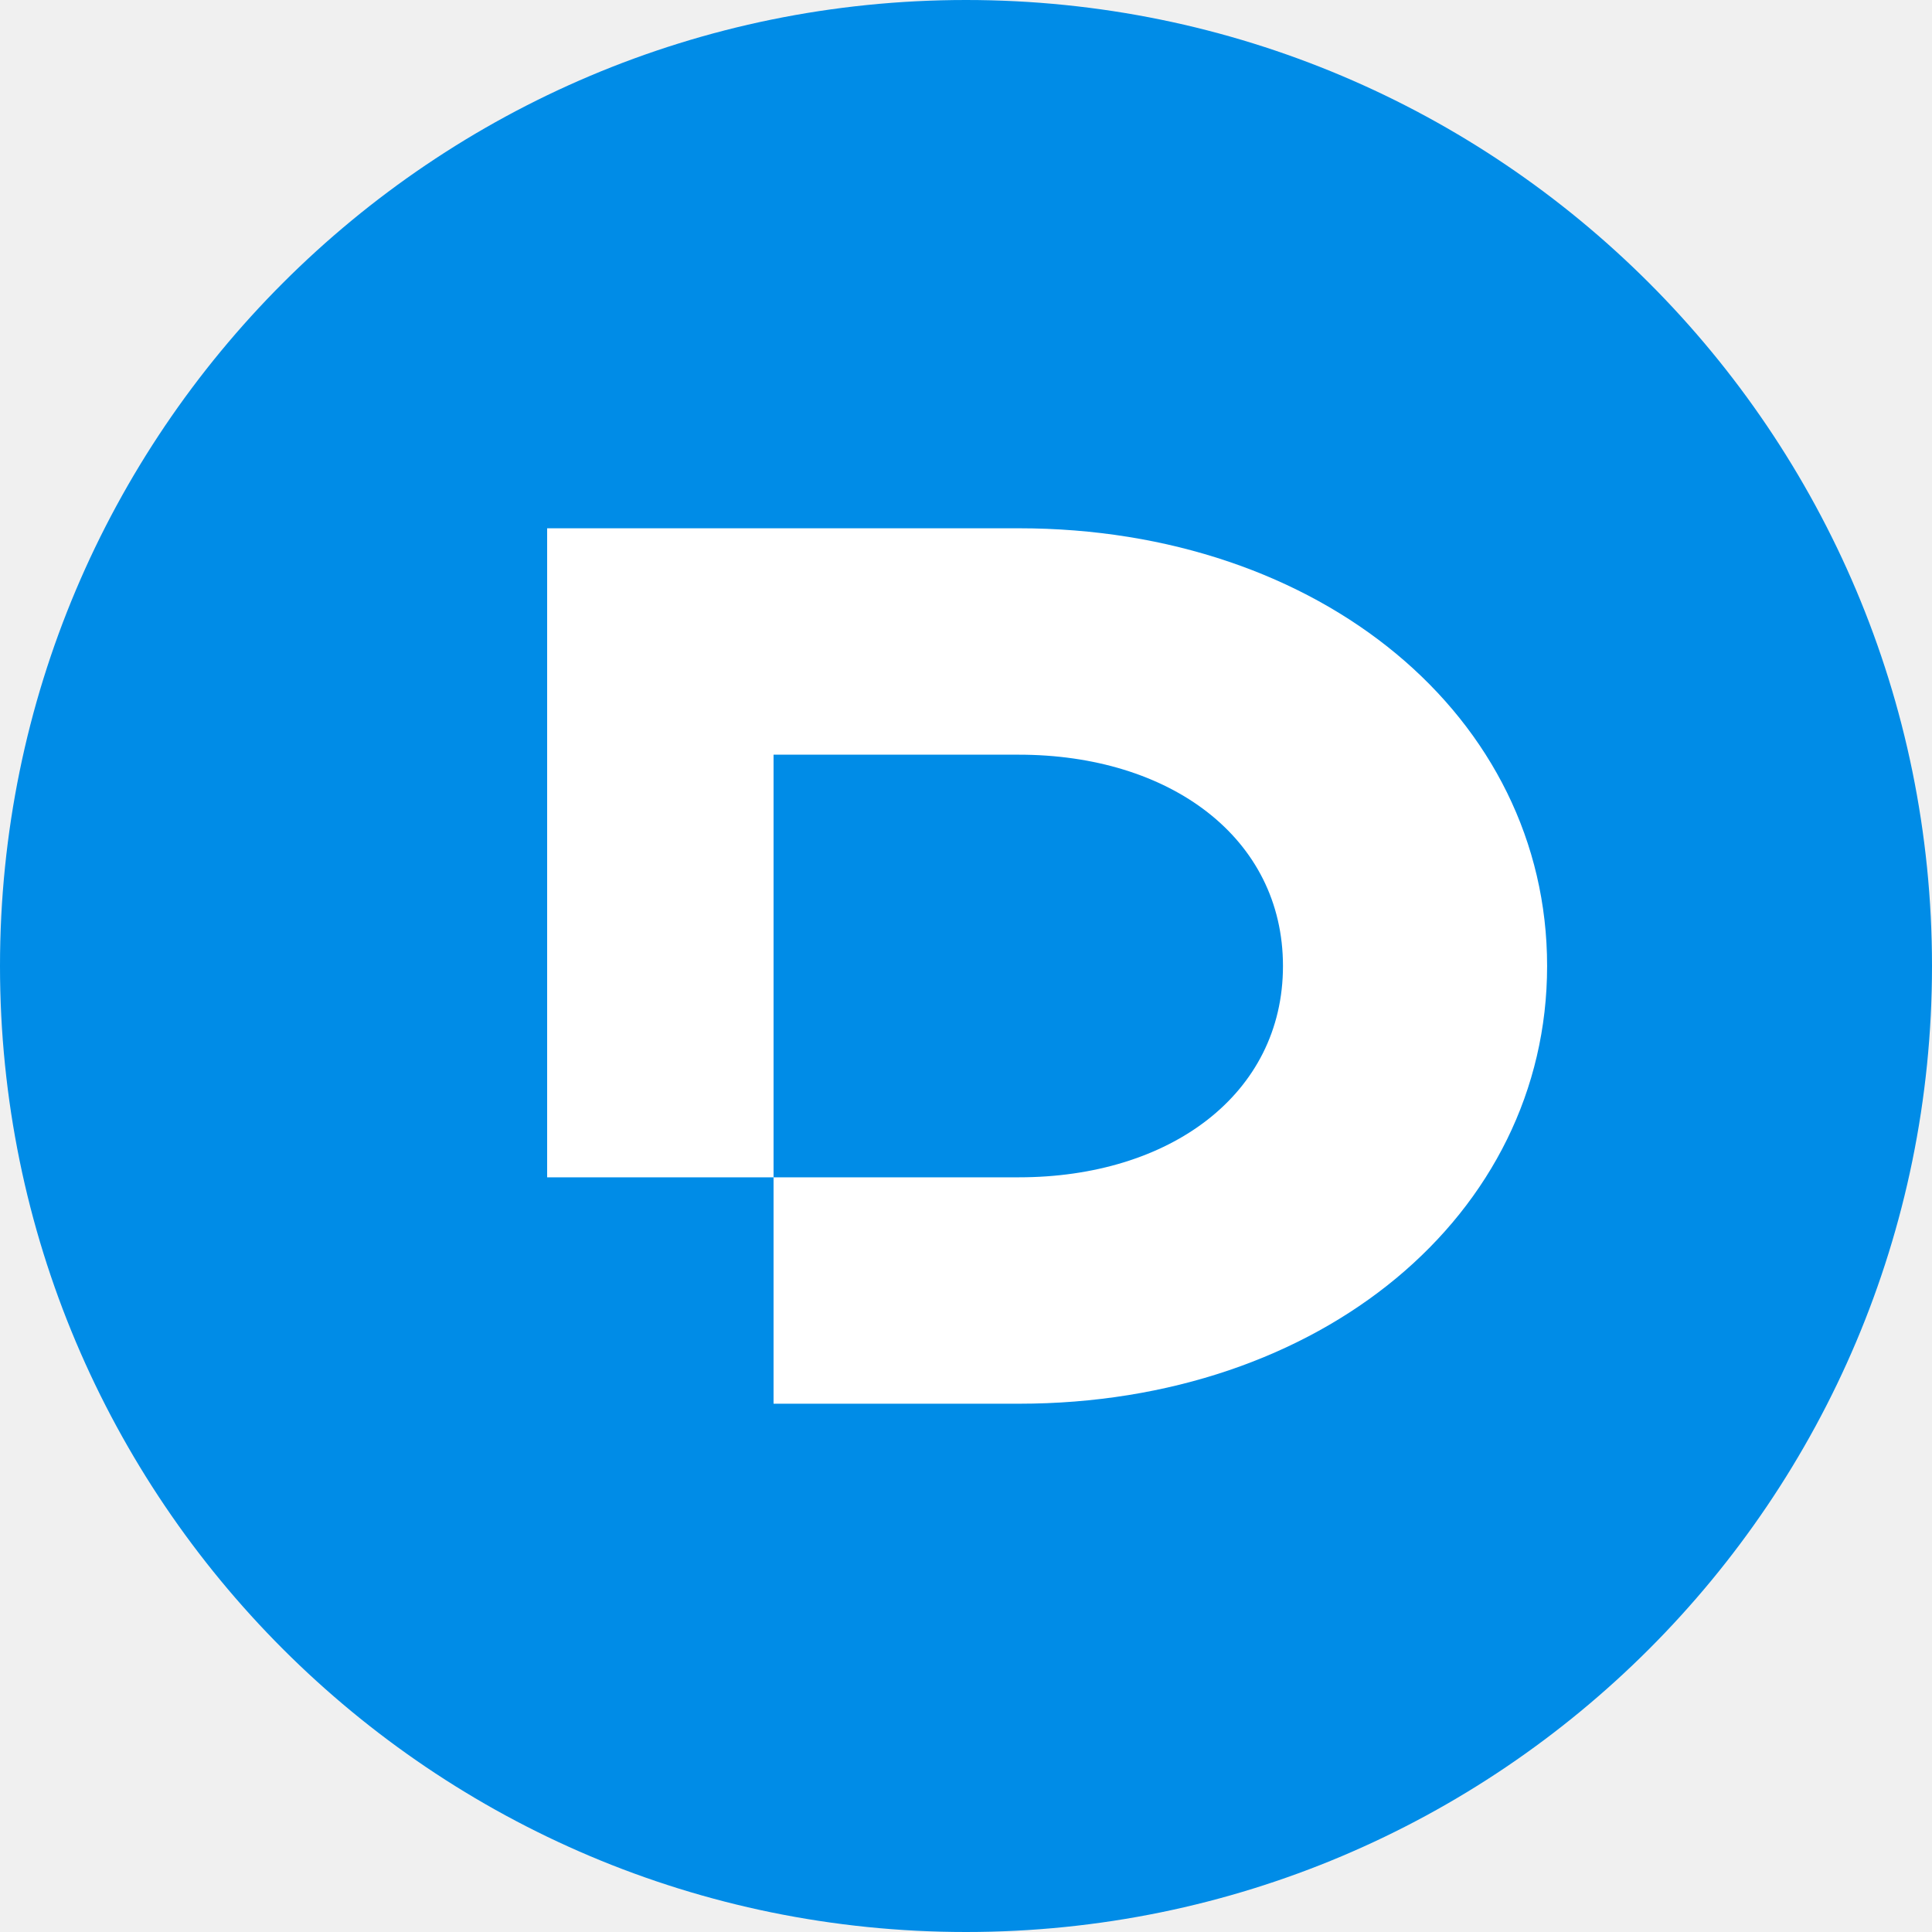
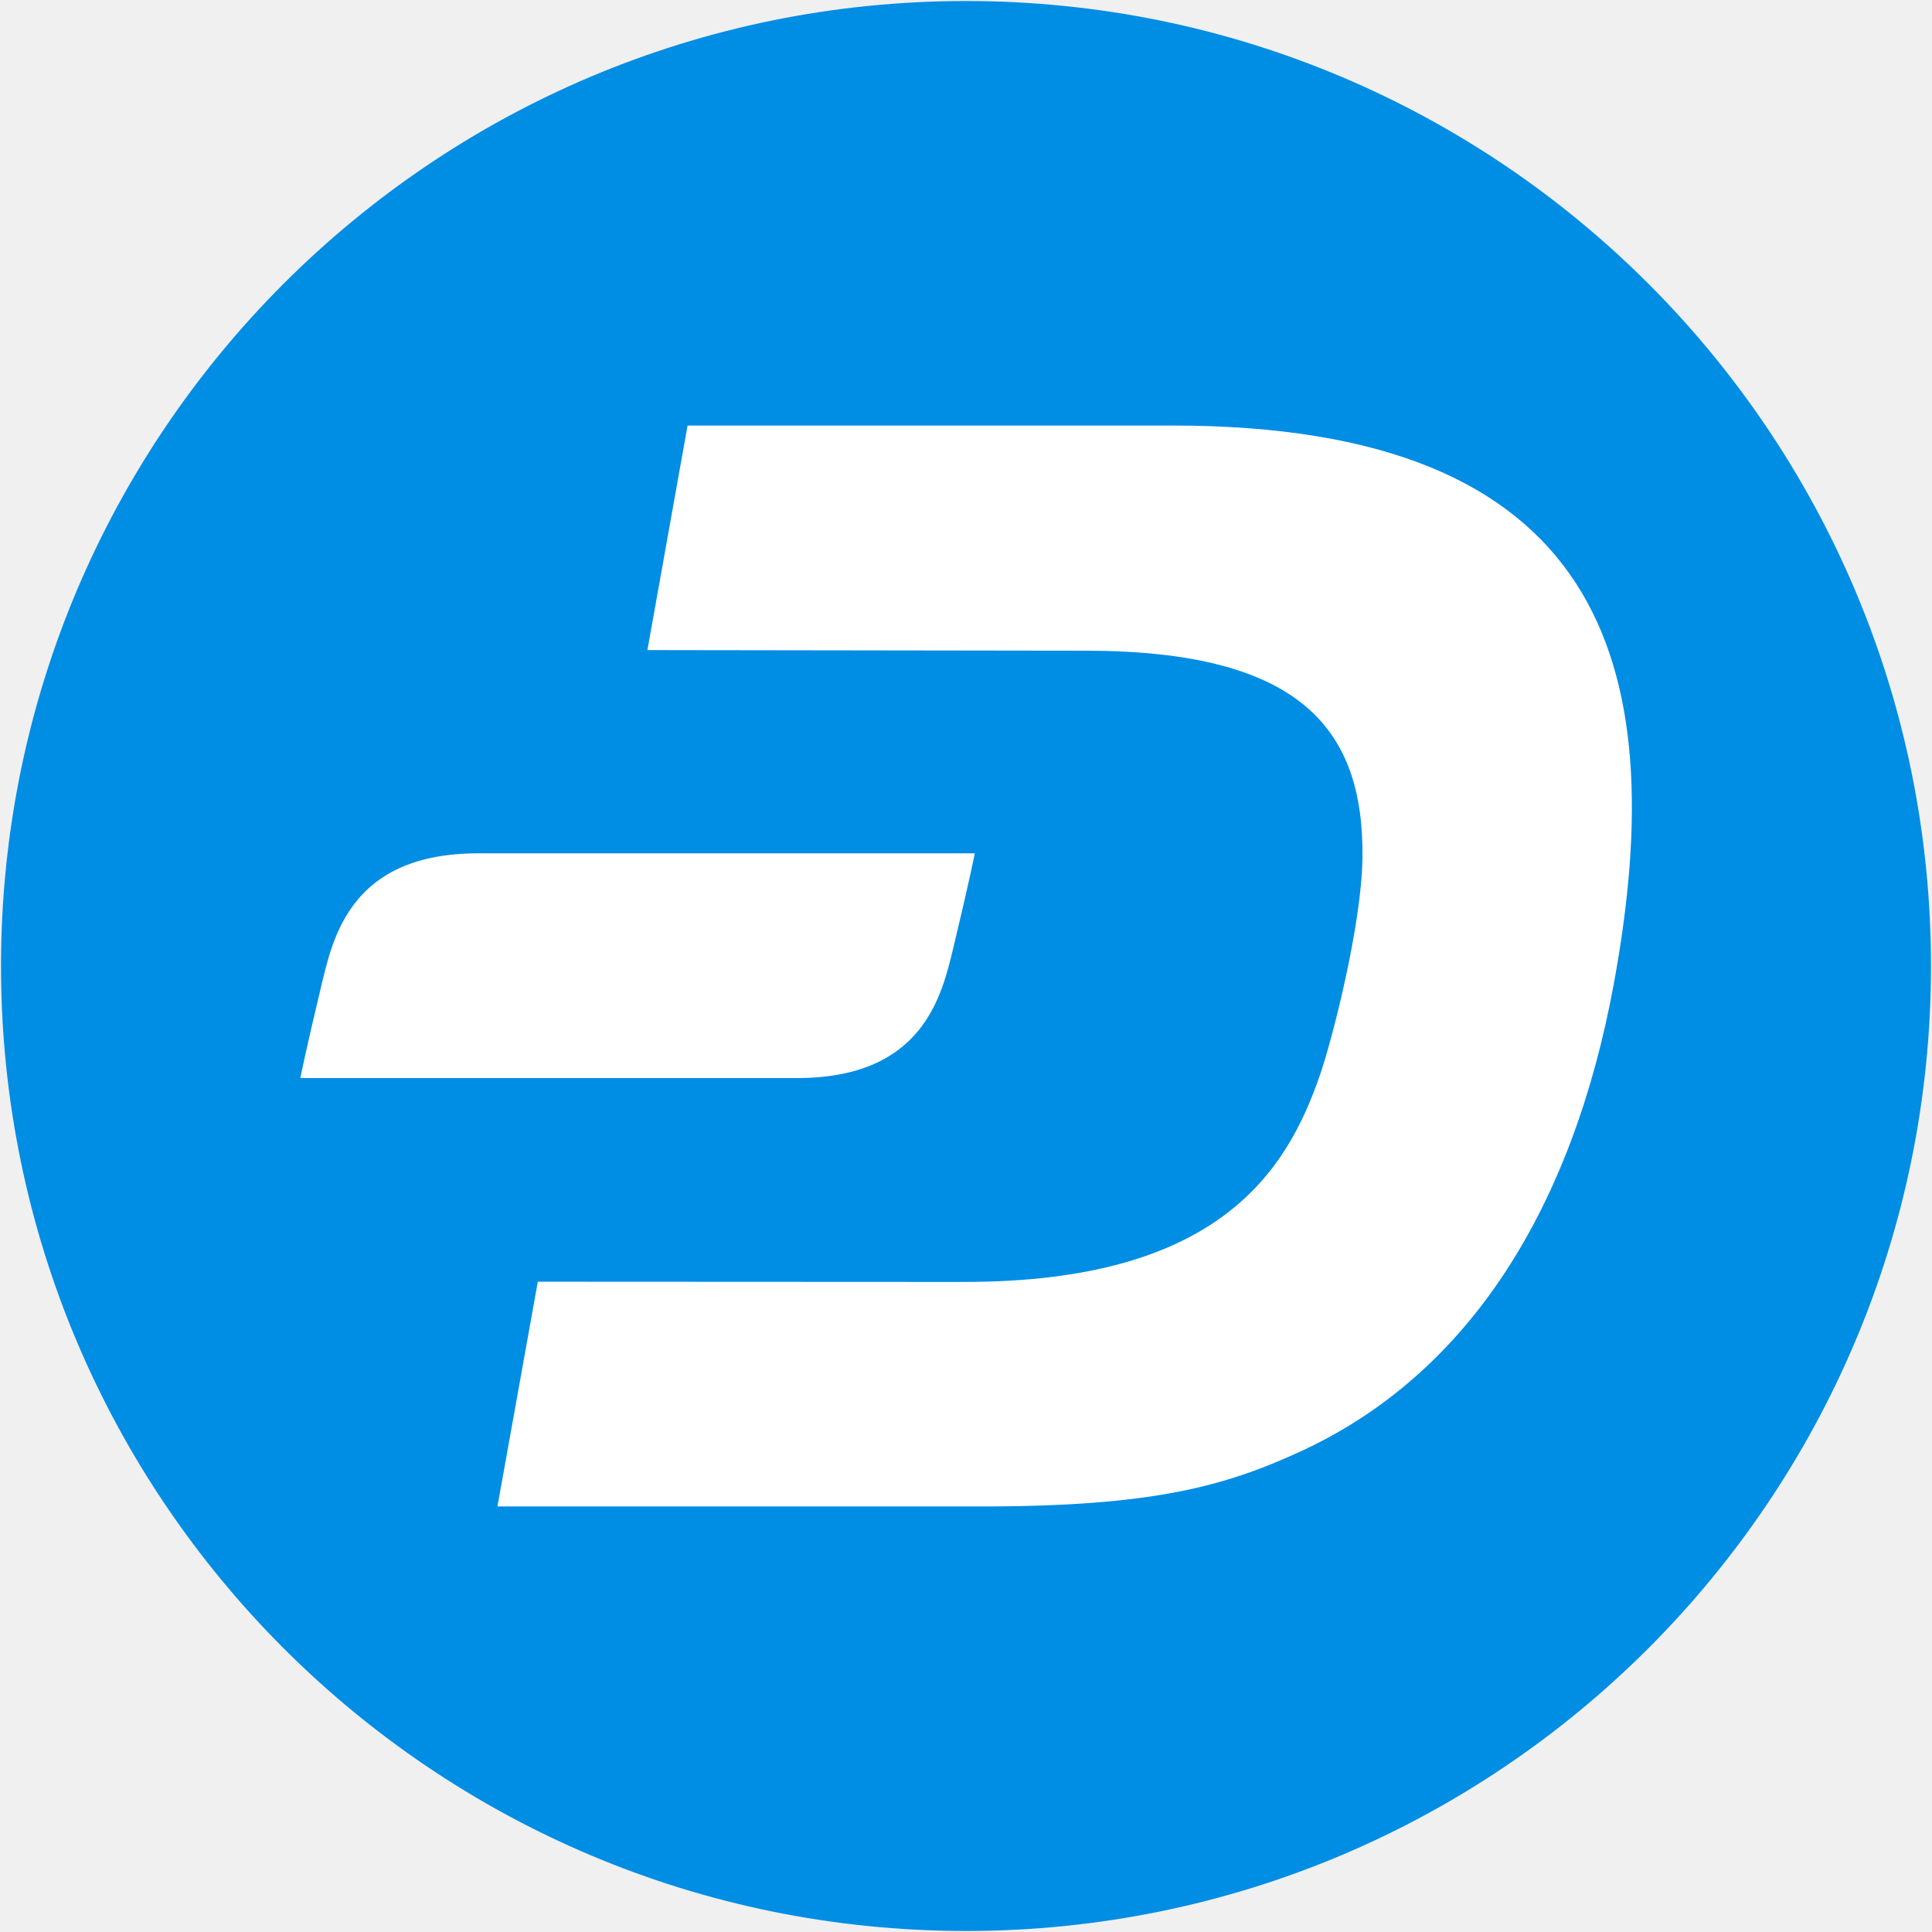
- <svg xmlns="http://www.w3.org/2000/svg" viewBox="0 0 1024 1024" role="img" aria-label="Dash logo placeholder">
-   <circle cx="512" cy="512" r="512" fill="#008CE7" />
-   <path d="M 290 280      L 540 280      C 700 280 820 380 820 512      C 820 644 700 744 540 744      L 290 744      L 290 624      L 540 624      C 620 624 680 580 680 512      C 680 444 620 400 540 400      L 410 400      L 410 744      L 290 744      Z" fill="#ffffff" fill-rule="evenodd" />
+ <svg xmlns="http://www.w3.org/2000/svg" id="Layer_1" data-name="Layer 1" viewBox="0 0 943 943">
+   <defs>
+     <style>.cls-2{fill:#fff}</style>
+   </defs>
+   <circle cx="471.5" cy="471.5" r="471" style="fill:#008de4" />
+   <path d="M572.3 207.7H335.6L316 317.3l213.6.3c105.2 0 136.3 38.2 135.4 101.5-.5 32.5-14.5 87.4-20.6 105.2-16.2 47.4-49.5 101.6-174.3 101.4l-207.6-.1-19.7 109.7h236.1c83.3 0 118.7-9.7 156.2-27 83.2-38.4 132.7-120.5 152.5-227.6 29.5-159.5-7.3-273-215.3-273" class="cls-2" />
+   <path d="M233.5 416.5c-62 0-70.9 40.4-76.7 64.8-7.7 32-10.2 44.9-10.2 44.9h242.3c62 0 70.9-40.4 76.7-64.8 7.7-32 10.2-44.9 10.2-44.9Z" class="cls-2" />
</svg>
